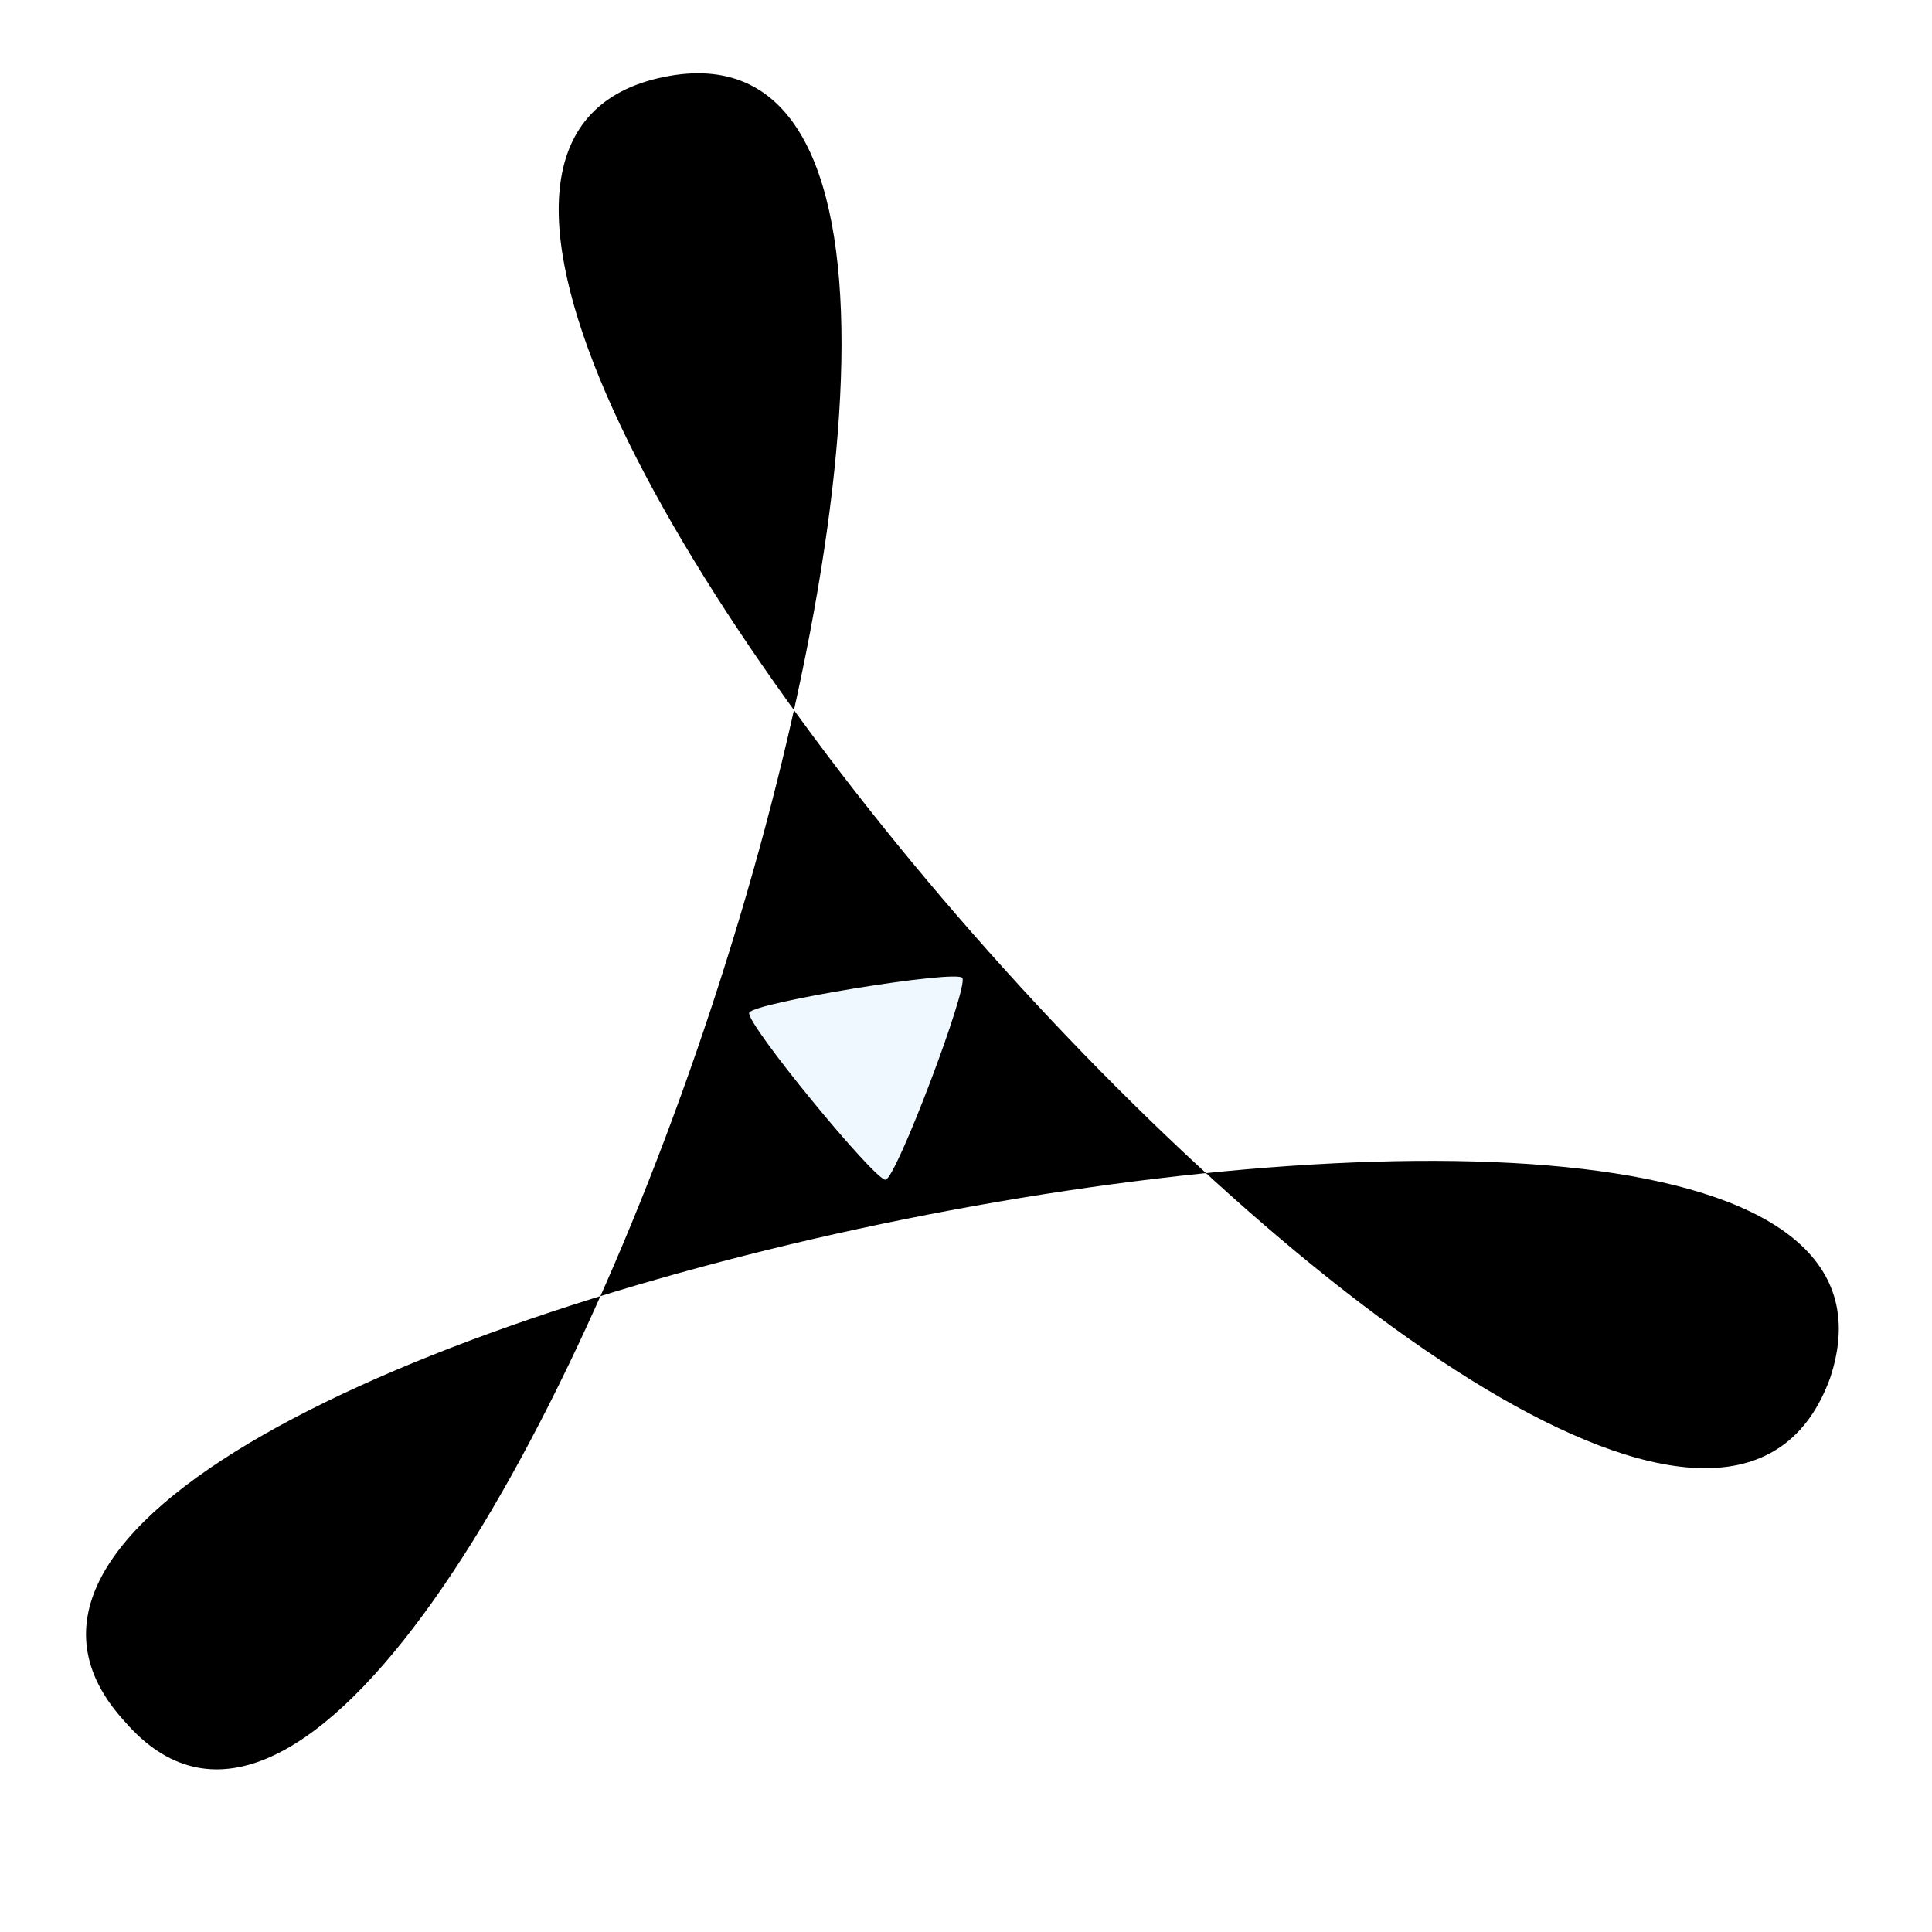
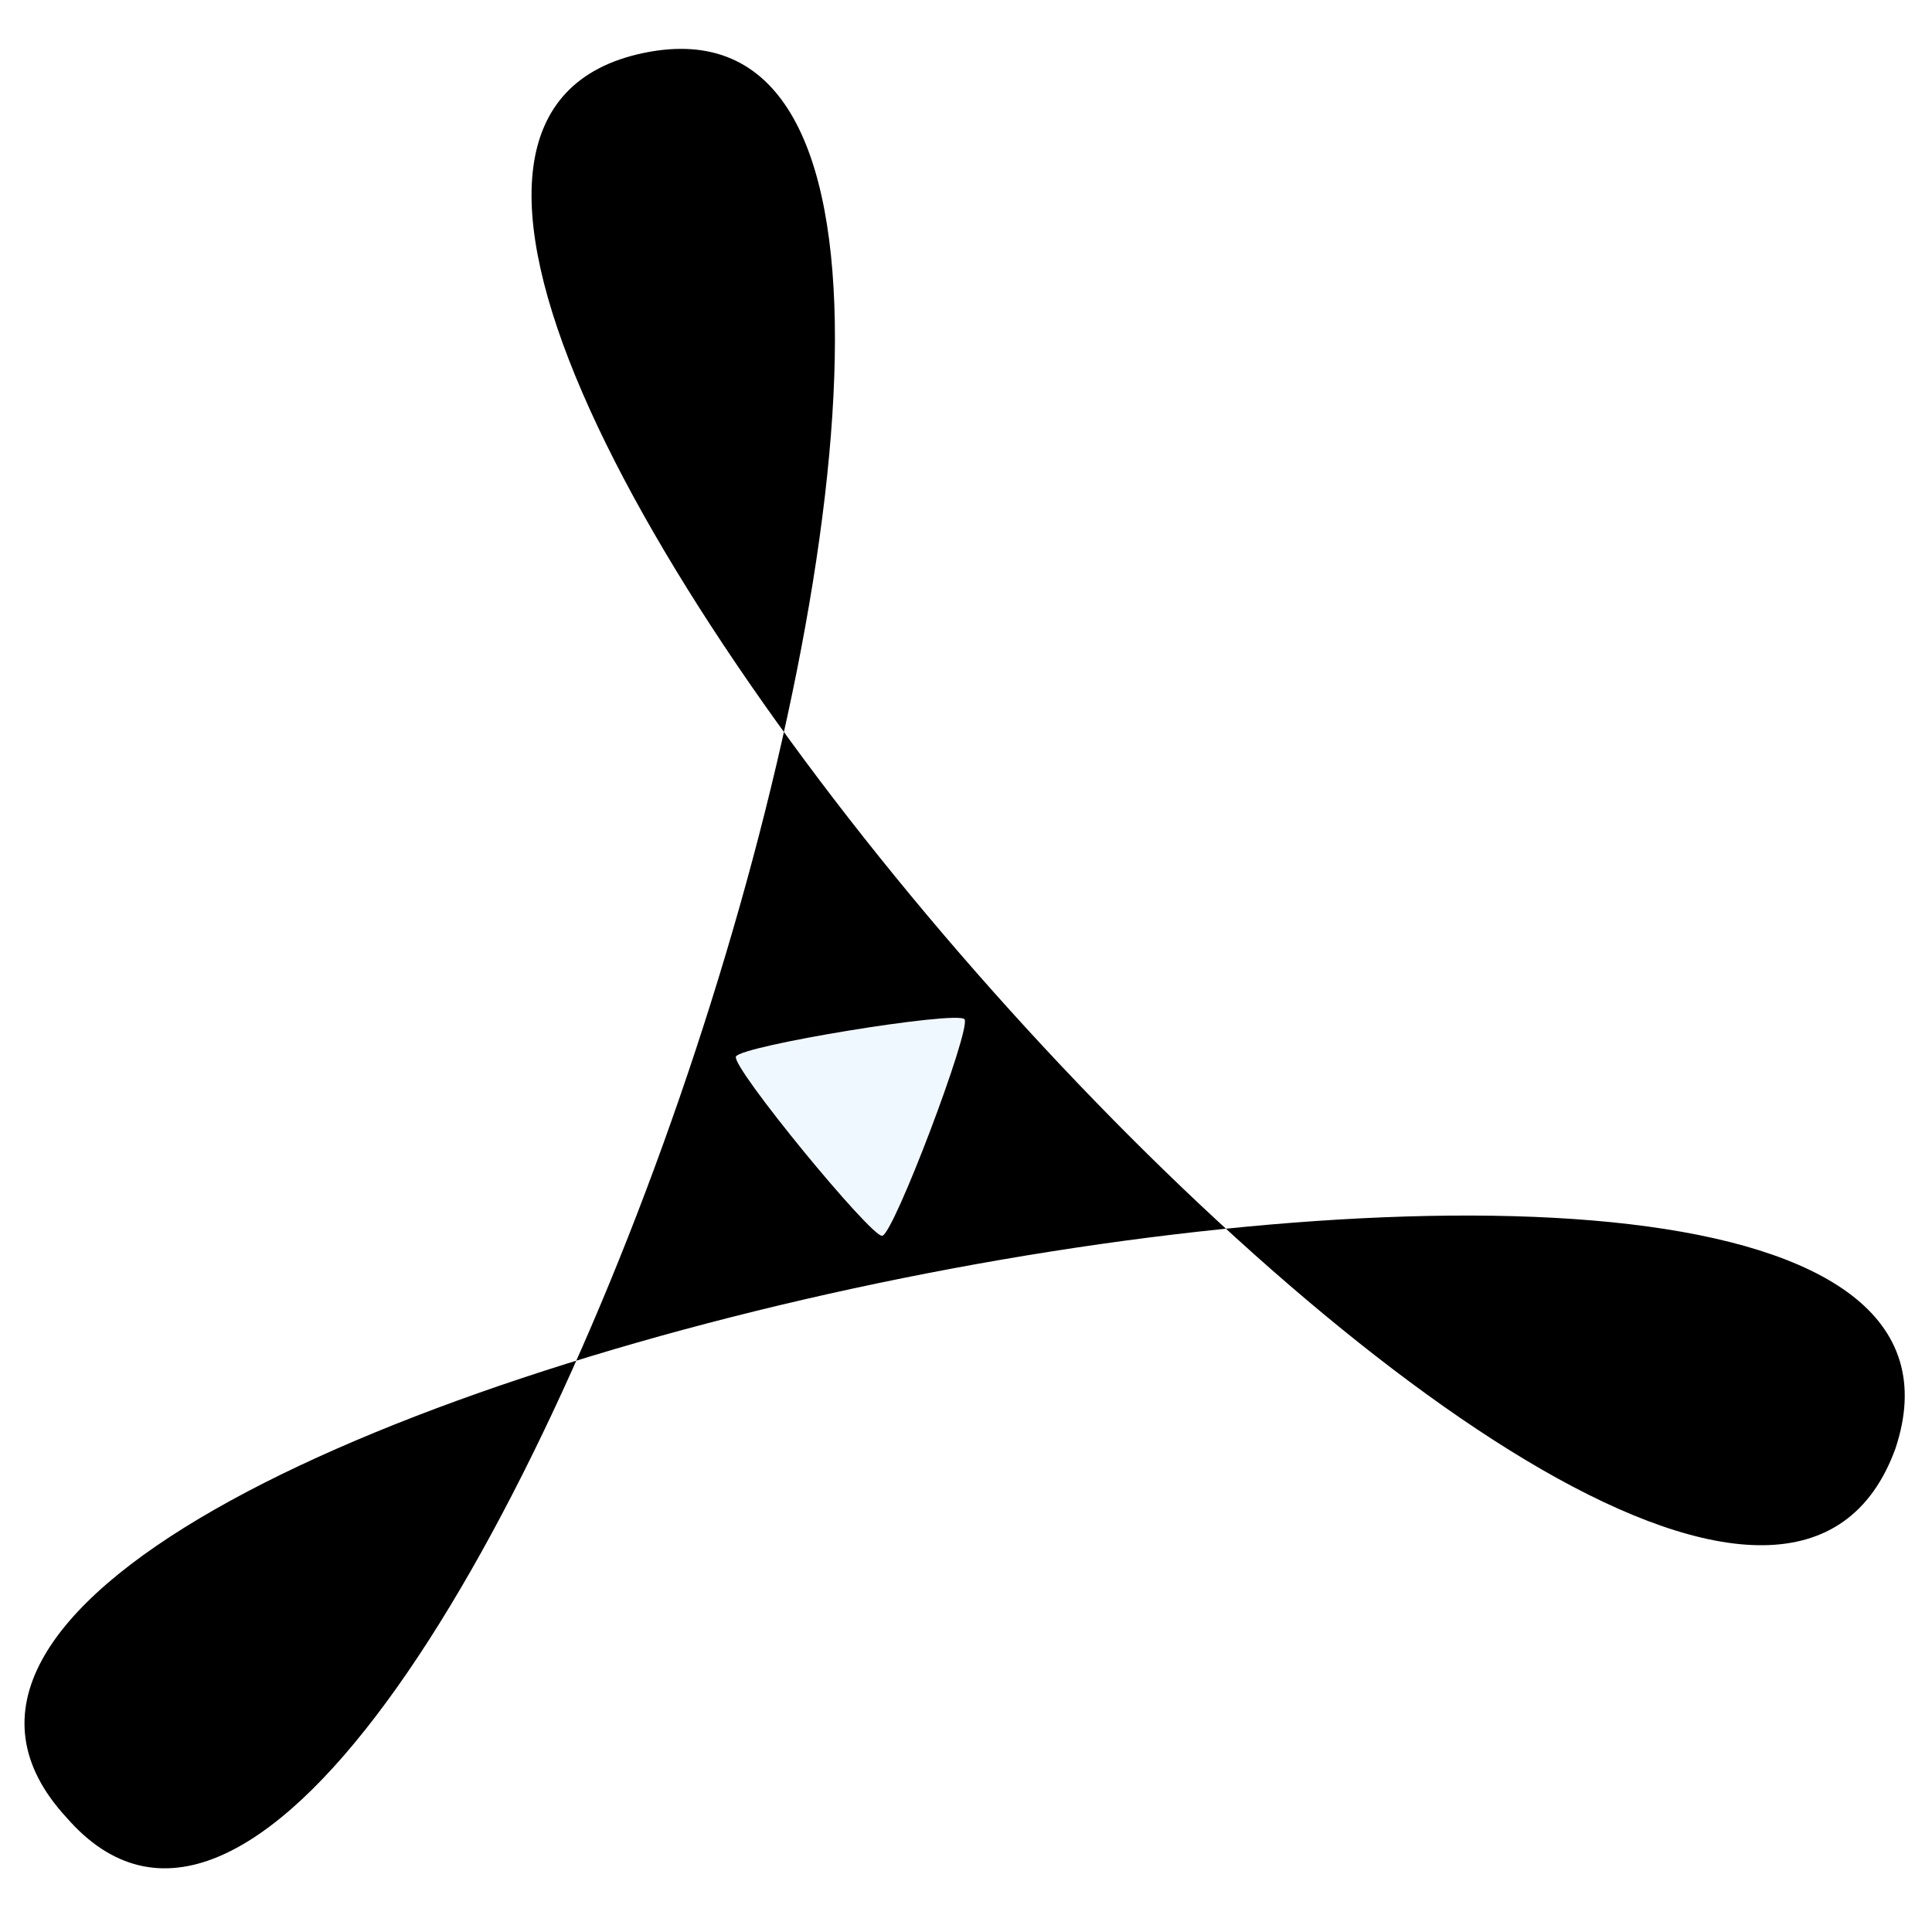
<svg xmlns="http://www.w3.org/2000/svg" width="1024" height="1024" viewBox="0 0 270 270" version="1.1">
  <style>
		@media (prefers-color-scheme: light)
		{
			#out{
			fill: #7781cd;
			}
		}

		@media (prefers-color-scheme: dark)
		{
			#out{
			fill: #b0e0e6;
			}
		}
	</style>
-   <g transform="matrix(1.1,0,0,1.1,-21,-18.5)">
+   <g transform="matrix(1.18, 0, 0, 1.18, -32, -24)">
    <path id="out" d="M 47,25.5 C 52.5,9 -22,24 -10,37 1.3,50 25,-21.5 8,-18 -9,-14.5 41,42 47,25.5 Z" transform="matrix(3.8,0,0,3.8,73,95)" />
    <path style="fill:#f0f8ff" d="M 71,107 C 67.5,112 -55,100 -57.5,94 -60,88 11.5,-11.5 18,-11 24.5,-10 75,102 71,107 Z" transform="matrix(0.15,0.15,-0.15,0.15,137,140)" />
  </g>
</svg>
